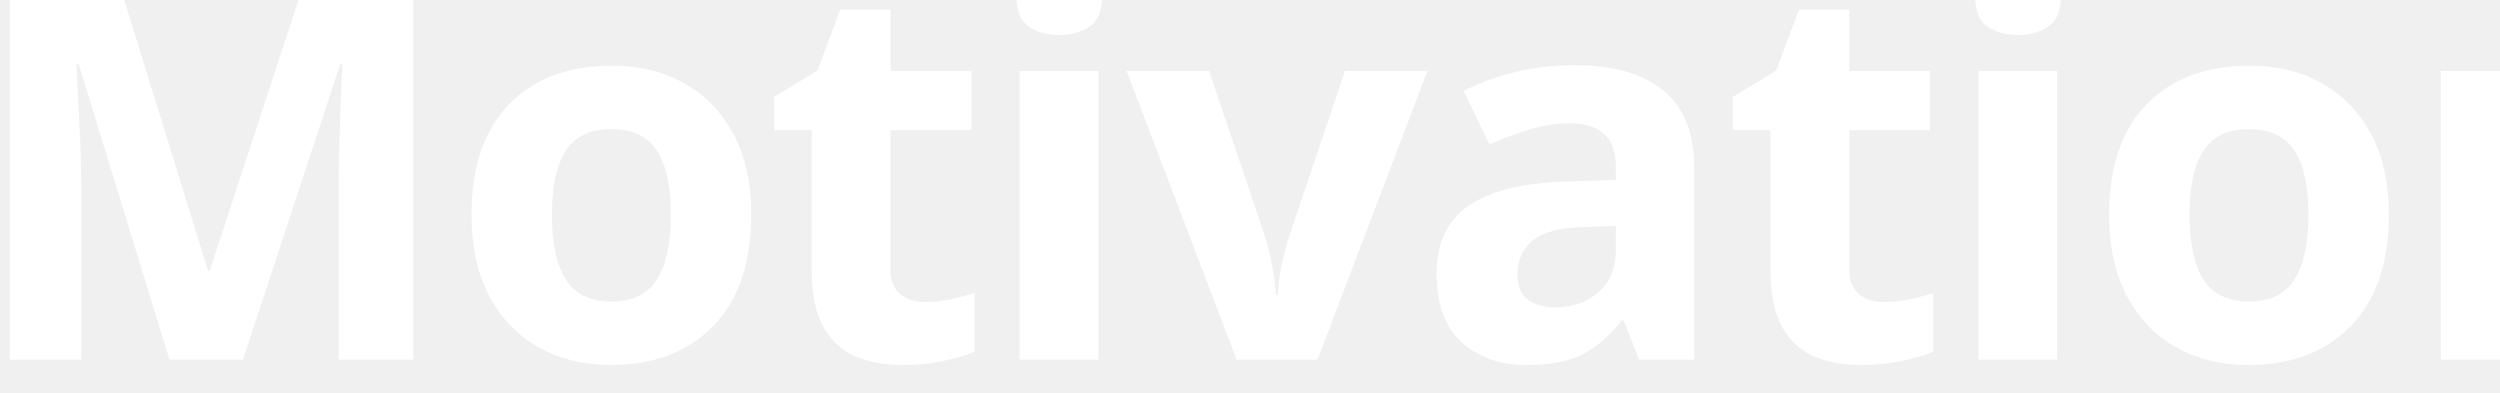
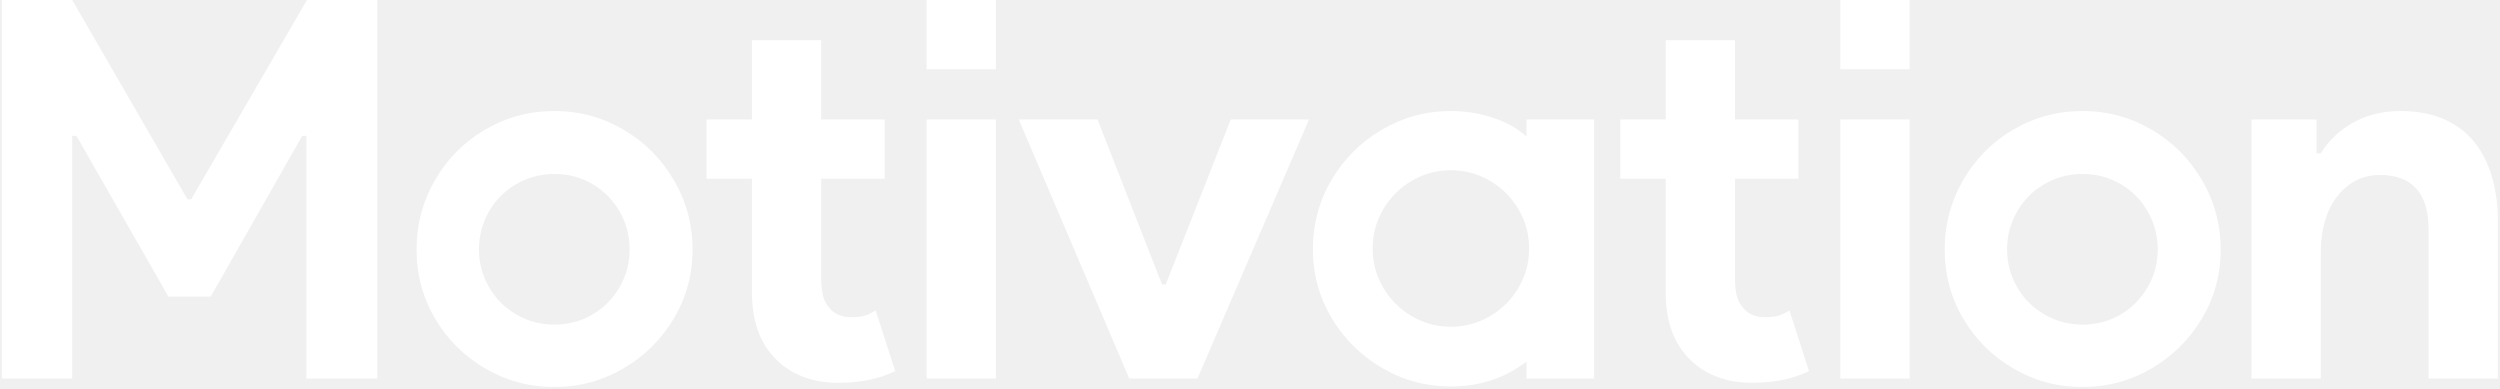
- <svg xmlns="http://www.w3.org/2000/svg" width="662px" height="104px" viewBox="0 0 662 104" version="1.1">
-   <g id="Page-1" stroke="none" stroke-width="1" fill="none" fill-rule="evenodd" font-family="SquareSansB, Square Sans" font-size="140" font-weight="bold" letter-spacing="-3.453">
-     <g id="SquareLab_Draft-Copy-4" transform="translate(-970, -1588)" fill="#FFFFFF">
+ <svg xmlns="http://www.w3.org/2000/svg" width="662px" height="103px" viewBox="0 0 662 103" version="1.1">
+   <g id="Page-1" stroke="none" stroke-width="1" fill="none" fill-rule="evenodd">
+     <g id="SquareLab_Draft-Copy-5" transform="translate(-970, -1588)" fill="#FFFFFF" fill-rule="nonzero">
      <g id="Story_02" transform="translate(0, 1080)">
        <g id="Copy" transform="translate(560, 484.2403)">
-           <text id="Motivation">
-             <tspan x="400" y="119">Motivation</tspan>
-           </text>
+           <path d="M429.12,124 L429.12,59.74 L430.24,59.74 L454.6,102.3 L465.8,102.3 L490.02,59.74 L491.14,59.74 L491.14,124 L509.9,124 L509.9,23.76 L491.28,23.76 L460.62,76.54 L459.64,76.54 L429.12,23.76 L410.5,23.76 L410.5,124 L429.12,124 Z M556.847,126.24 C563.38,126.24 569.447,124.607 575.047,121.34 C580.647,118.073 585.103,113.663 588.417,108.11 C591.73,102.557 593.387,96.467 593.387,89.84 C593.387,83.213 591.73,77.077 588.417,71.43 C585.103,65.783 580.647,61.327 575.047,58.06 C569.447,54.793 563.38,53.16 556.847,53.16 C550.22,53.16 544.107,54.793 538.507,58.06 C532.907,61.327 528.473,65.783 525.207,71.43 C521.94,77.077 520.307,83.213 520.307,89.84 C520.307,96.467 521.94,102.557 525.207,108.11 C528.473,113.663 532.907,118.073 538.507,121.34 C544.107,124.607 550.22,126.24 556.847,126.24 Z M556.847,109.72 C553.207,109.72 549.847,108.833 546.767,107.06 C543.687,105.287 541.26,102.86 539.487,99.78 C537.713,96.7 536.827,93.387 536.827,89.84 C536.827,86.2 537.713,82.84 539.487,79.76 C541.26,76.68 543.687,74.253 546.767,72.48 C549.847,70.707 553.207,69.82 556.847,69.82 C560.487,69.82 563.823,70.707 566.857,72.48 C569.89,74.253 572.293,76.68 574.067,79.76 C575.84,82.84 576.727,86.2 576.727,89.84 C576.727,93.387 575.84,96.7 574.067,99.78 C572.293,102.86 569.89,105.287 566.857,107.06 C563.823,108.833 560.487,109.72 556.847,109.72 Z M631.933,125.12 C634.92,125.12 637.65,124.863 640.123,124.35 C642.597,123.837 644.907,123.067 647.053,122.04 L647.053,122.04 L641.873,105.94 C641.033,106.5 640.147,106.943 639.213,107.27 C638.28,107.597 637.02,107.76 635.433,107.76 C633.007,107.76 631.14,107.013 629.833,105.52 C628.9,104.587 628.27,103.443 627.943,102.09 C627.617,100.737 627.453,99.267 627.453,97.68 L627.453,97.68 L627.453,71.08 L644.253,71.08 L644.253,55.4 L627.453,55.4 L627.453,34.4 L609.113,34.4 L609.113,55.4 L597.073,55.4 L597.073,71.08 L609.113,71.08 L609.113,101.18 C609.113,108.927 611.307,114.9 615.693,119.1 C617.56,120.967 619.87,122.437 622.623,123.51 C625.377,124.583 628.48,125.12 631.933,125.12 Z M673.7,42.1 L673.7,23.76 L655.36,23.76 L655.36,42.1 L673.7,42.1 Z M673.7,124 L673.7,55.4 L655.36,55.4 L655.36,124 L673.7,124 Z M727.087,124 L756.627,55.4 L735.907,55.4 L718.687,99.08 L717.707,99.08 L700.627,55.4 L679.767,55.4 L709.027,124 L727.087,124 Z M794.193,126.1 C801.753,126.1 808.427,123.907 814.213,119.52 L814.213,119.52 L814.213,124 L832.133,124 L832.133,55.4 L814.213,55.4 L814.213,59.88 C811.787,57.733 808.8,56.077 805.253,54.91 C801.707,53.743 798.02,53.16 794.193,53.16 C787.66,53.16 781.593,54.793 775.993,58.06 C770.393,61.327 765.937,65.76 762.623,71.36 C759.31,76.96 757.653,83.073 757.653,89.7 C757.653,96.327 759.31,102.417 762.623,107.97 C765.937,113.523 770.393,117.933 775.993,121.2 C781.593,124.467 787.66,126.1 794.193,126.1 Z M794.193,110.28 C790.46,110.28 787.007,109.347 783.833,107.48 C780.66,105.613 778.14,103.093 776.273,99.92 C774.407,96.747 773.473,93.293 773.473,89.56 C773.473,85.827 774.407,82.373 776.273,79.2 C778.14,76.027 780.66,73.507 783.833,71.64 C787.007,69.773 790.46,68.84 794.193,68.84 C797.927,68.84 801.38,69.773 804.553,71.64 C807.727,73.507 810.247,76.027 812.113,79.2 C813.98,82.373 814.913,85.827 814.913,89.56 C814.913,93.293 813.98,96.747 812.113,99.92 C810.247,103.093 807.727,105.613 804.553,107.48 C801.38,109.347 797.927,110.28 794.193,110.28 Z M873.9,125.12 C876.887,125.12 879.617,124.863 882.09,124.35 C884.563,123.837 886.873,123.067 889.02,122.04 L889.02,122.04 L883.84,105.94 C883,106.5 882.113,106.943 881.18,107.27 C880.247,107.597 878.987,107.76 877.4,107.76 C874.973,107.76 873.107,107.013 871.8,105.52 C870.867,104.587 870.237,103.443 869.91,102.09 C869.583,100.737 869.42,99.267 869.42,97.68 L869.42,97.68 L869.42,71.08 L886.22,71.08 L886.22,55.4 L869.42,55.4 L869.42,34.4 L851.08,34.4 L851.08,55.4 L839.04,55.4 L839.04,71.08 L851.08,71.08 L851.08,101.18 C851.08,108.927 853.273,114.9 857.66,119.1 C859.527,120.967 861.837,122.437 864.59,123.51 C867.343,124.583 870.447,125.12 873.9,125.12 Z M915.667,42.1 L915.667,23.76 L897.327,23.76 L897.327,42.1 L915.667,42.1 Z M915.667,124 L915.667,55.4 L897.327,55.4 L897.327,124 L915.667,124 Z M961.493,126.24 C968.027,126.24 974.093,124.607 979.693,121.34 C985.293,118.073 989.75,113.663 993.063,108.11 C996.377,102.557 998.033,96.467 998.033,89.84 C998.033,83.213 996.377,77.077 993.063,71.43 C989.75,65.783 985.293,61.327 979.693,58.06 C974.093,54.793 968.027,53.16 961.493,53.16 C954.867,53.16 948.753,54.793 943.153,58.06 C937.553,61.327 933.12,65.783 929.853,71.43 C926.587,77.077 924.953,83.213 924.953,89.84 C924.953,96.467 926.587,102.557 929.853,108.11 C933.12,113.663 937.553,118.073 943.153,121.34 C948.753,124.607 954.867,126.24 961.493,126.24 Z M961.493,109.72 C957.853,109.72 954.493,108.833 951.413,107.06 C948.333,105.287 945.907,102.86 944.133,99.78 C942.36,96.7 941.473,93.387 941.473,89.84 C941.473,86.2 942.36,82.84 944.133,79.76 C945.907,76.68 948.333,74.253 951.413,72.48 C954.493,70.707 957.853,69.82 961.493,69.82 C965.133,69.82 968.47,70.707 971.503,72.48 C974.537,74.253 976.94,76.68 978.713,79.76 C980.487,82.84 981.373,86.2 981.373,89.84 C981.373,93.387 980.487,96.7 978.713,99.78 C976.94,102.86 974.537,105.287 971.503,107.06 C968.47,108.833 965.133,109.72 961.493,109.72 Z M1024.54,124 L1024.54,90.4 C1024.54,87.6 1024.89,84.963 1025.59,82.49 C1026.29,80.017 1027.317,77.87 1028.67,76.05 C1030.023,74.23 1031.657,72.783 1033.57,71.71 C1035.483,70.637 1037.7,70.1 1040.22,70.1 C1044.42,70.1 1047.617,71.29 1049.81,73.67 C1052.003,76.05 1053.1,79.713 1053.1,84.66 L1053.1,84.66 L1053.1,124 L1071.44,124 L1071.44,82.42 C1071.44,78.033 1070.903,74.043 1069.83,70.45 C1068.757,66.857 1067.17,63.777 1065.07,61.21 C1062.97,58.643 1060.287,56.66 1057.02,55.26 C1053.753,53.86 1049.973,53.16 1045.68,53.16 C1041.013,53.16 1036.86,54.163 1033.22,56.17 C1029.58,58.177 1026.687,60.907 1024.54,64.36 L1024.54,64.36 L1023.42,64.36 L1023.42,55.4 L1006.2,55.4 L1006.2,124 L1024.54,124 Z" id="Motivation" />
        </g>
      </g>
    </g>
  </g>
</svg>
